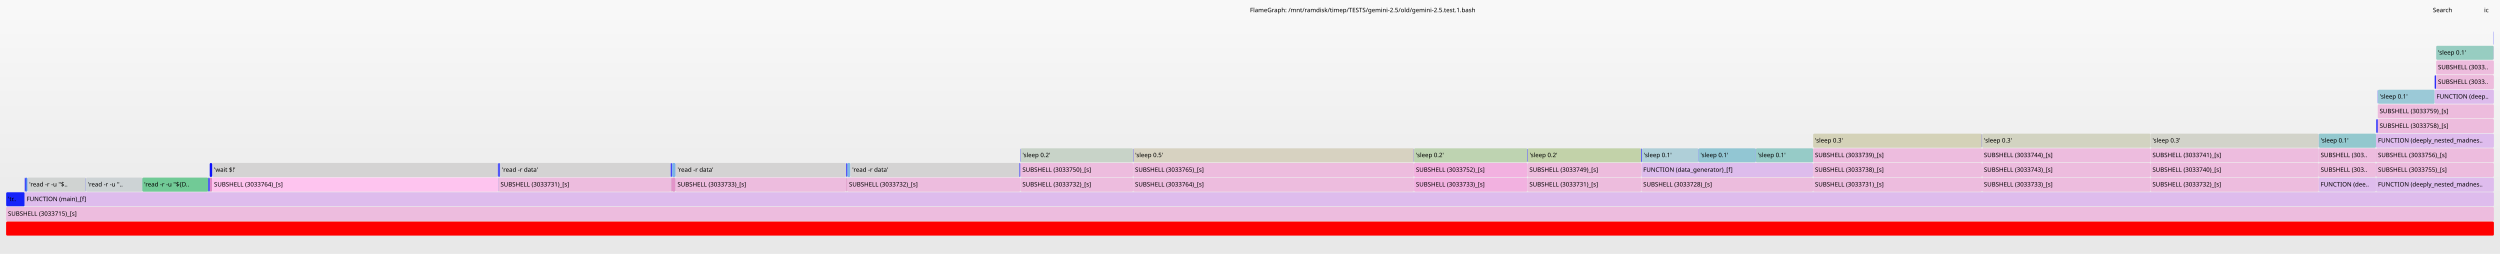
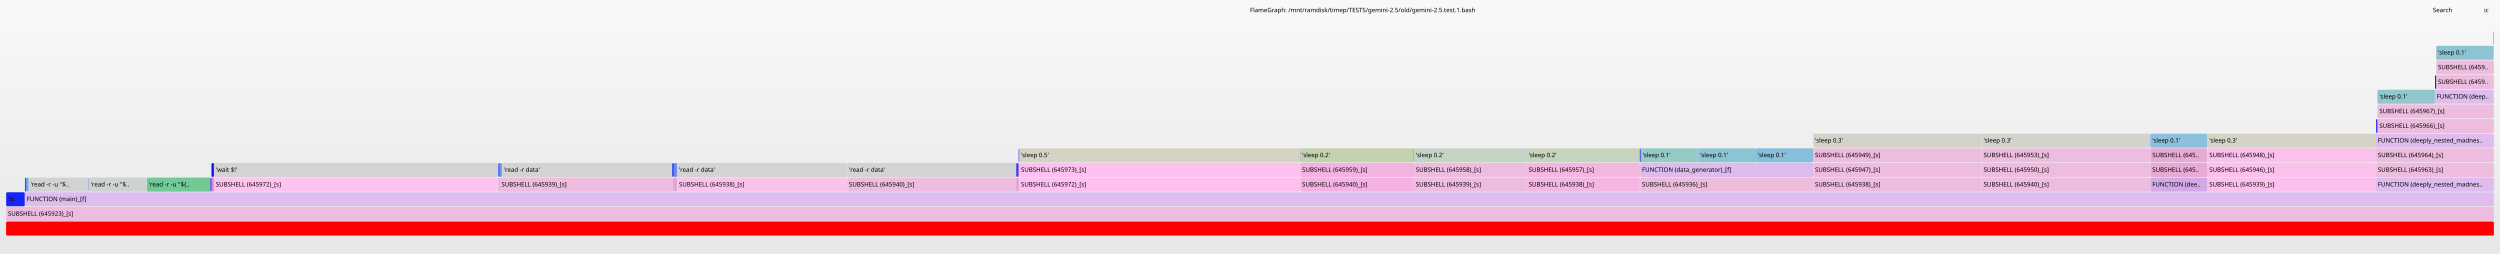
<svg xmlns="http://www.w3.org/2000/svg" version="1.1" width="4096" height="416" viewBox="0 0 4096 416">
  <defs>
    <linearGradient id="background" y1="0" y2="1" x1="0" x2="0">
      <stop stop-color="#f8f8f8" offset="5%" />
      <stop stop-color="#e8e8e8" offset="95%" />
    </linearGradient>
  </defs>
  <style type="text/css">
        text { font-family:Verdana; font-size:10px; fill:rgb(0,0,0); }
        .hide { display:none; }
        .parent { opacity:0.5; }
</style>
  <rect x="0.0" y="0" width="4096.0" height="416.0" fill="url(#background)" />
  <text id="title" x="2048.00" y="20">FlameGraph: /mnt/ramdisk/timep/TESTS/gemini-2.5/old/gemini-2.5.test.1.bash</text>
  <text id="details" x="10.00" y="401"> </text>
  <text id="unzoom" x="10.00" y="20" class="hide">Reset Zoom</text>
  <text id="search" x="3986.00" y="20">Search</text>
  <text id="ignorecase" x="4070.00" y="20">ic</text>
  <text id="matched" x="3986.00" y="401"> </text>
  <g id="frames">
    <g>
-       <rect x="2503.0" y="243" width="185.9" height="23.0" fill="rgb(194,210,169)" rx="2" ry="2" />
-       <text x="2506.02" y="257.5">'sleep 0.2'</text>
-     </g>
-     <g>
-       <rect x="4085.4" y="75" width="0.6" height="23.0" fill="rgb(196.81,138.62,222.996)" rx="2" ry="2" />
-       <text x="4088.44" y="89.5" />
-     </g>
-     <g>
-       <rect x="1671.7" y="267" width="0.3" height="23.0" fill="rgb(222.938,138.411,196.705)" rx="2" ry="2" />
-       <text x="1674.69" y="281.5" />
-     </g>
-     <g>
-       <rect x="1671.7" y="291" width="0.3" height="23.0" fill="rgb(222.938,138.411,196.705)" rx="2" ry="2" />
-       <text x="1674.69" y="305.5" />
-     </g>
-     <g>
-       <rect x="2782.7" y="243" width="0.1" height="23.0" fill="rgb(0,0,254)" rx="2" ry="2" />
-       <text x="2785.67" y="257.5" />
-     </g>
-     <g>
-       <rect x="1671.6" y="291" width="0.1" height="23.0" fill="rgb(196.705,138.411,222.938)" rx="2" ry="2" />
-       <text x="1674.58" y="305.5" />
-     </g>
-     <g>
-       <rect x="3893.5" y="195" width="0.2" height="23.0" fill="rgb(0,0,254)" rx="2" ry="2" />
-       <text x="3896.55" y="209.5" />
-     </g>
-     <g>
-       <rect x="233.0" y="291" width="0.2" height="23.0" fill="rgb(0,0,254)" rx="2" ry="2" />
-       <text x="236.04" y="305.5" />
-     </g>
-     <g>
-       <rect x="3895.4" y="195" width="0.3" height="23.0" fill="rgb(0,0,254)" rx="2" ry="2" />
-       <text x="3898.40" y="209.5" />
-     </g>
-     <g>
-       <rect x="2876.9" y="243" width="93.7" height="23.0" fill="rgb(150,203,199)" rx="2" ry="2" />
-       <text x="2879.87" y="257.5">'sleep 0.1'</text>
-     </g>
-     <g>
-       <rect x="3895.7" y="171" width="190.3" height="23.0" fill="rgb(236.544,187.888,221.444)" rx="2" ry="2" />
-       <text x="3898.71" y="185.5">SUBSHELL (3033759)_[s]</text>
-     </g>
-     <g>
-       <rect x="2316.5" y="291" width="0.3" height="23.0" fill="rgb(222.938,138.411,196.706)" rx="2" ry="2" />
-       <text x="2319.53" y="305.5" />
-     </g>
-     <g>
-       <rect x="1106.6" y="267" width="0.3" height="23.0" fill="rgb(0,0,254)" rx="2" ry="2" />
-       <text x="1109.61" y="281.5" />
-     </g>
-     <g>
-       <rect x="40.6" y="291" width="0.7" height="23.0" fill="rgb(9,10,253)" rx="2" ry="2" />
-       <text x="43.60" y="305.5" />
-     </g>
-     <g>
-       <rect x="1106.9" y="291" width="279.3" height="23.0" fill="rgb(236.663,188.319,221.66)" rx="2" ry="2" />
-       <text x="1109.89" y="305.5">SUBSHELL (3033733)_[s]</text>
-     </g>
-     <g>
-       <rect x="1670.3" y="267" width="1.3" height="23.0" fill="rgb(9,11,253)" rx="2" ry="2" />
-       <text x="1673.31" y="281.5" />
-     </g>
-     <g>
-       <rect x="10.1" y="315" width="30.4" height="23.0" fill="rgb(22,35,249)" rx="2" ry="2" />
+       <rect x="2316.6" y="267" width="185.0" height="23.0" fill="rgb(236.654,188.287,221.644)" rx="2" ry="2" />
+       <text x="2319.61" y="281.5">SUBSHELL (645958)_[s]</text>
+     </g>
+     <g>
+       <rect x="2501.6" y="243" width="185.1" height="23.0" fill="rgb(198,211,189)" rx="2" ry="2" />
+       <text x="2504.56" y="257.5">'sleep 0.2'</text>
+     </g>
+     <g>
+       <rect x="1668.6" y="267" width="0.3" height="23.0" fill="rgb(0,0,254)" rx="2" ry="2" />
+       <text x="1671.58" y="281.5" />
+     </g>
+     <g>
+       <rect x="2782.2" y="243" width="0.3" height="23.0" fill="rgb(0,0,254)" rx="2" ry="2" />
+       <text x="2785.22" y="257.5" />
+     </g>
+     <g>
+       <rect x="817.6" y="291" width="0.9" height="23.0" fill="rgb(199.313,143.625,224.372)" rx="2" ry="2" />
+       <text x="820.61" y="305.5" />
+     </g>
+     <g>
+       <rect x="3892.9" y="267" width="193.1" height="23.0" fill="rgb(236.648,188.266,221.633)" rx="2" ry="2" />
+       <text x="3895.86" y="281.5">SUBSHELL (645963)_[s]</text>
+     </g>
+     <g>
+       <rect x="1101.5" y="267" width="1.0" height="23.0" fill="rgb(10,11,253)" rx="2" ry="2" />
+       <text x="1104.49" y="281.5" />
+     </g>
+     <g>
+       <rect x="3991.4" y="99" width="94.6" height="23.0" fill="rgb(236.624,188.179,221.59)" rx="2" ry="2" />
+       <text x="3994.41" y="113.5">SUBSHELL (6459..</text>
+     </g>
+     <g>
+       <rect x="1388.1" y="267" width="276.9" height="23.0" fill="rgb(212,211,211)" rx="2" ry="2" />
+       <text x="1391.10" y="281.5">'read -r data'</text>
+     </g>
+     <g>
+       <rect x="3895.3" y="147" width="0.1" height="23.0" fill="rgb(0,0,254)" rx="2" ry="2" />
+       <text x="3898.29" y="161.5" />
+     </g>
+     <g>
+       <rect x="1665.0" y="291" width="0.3" height="23.0" fill="rgb(222.936,138.404,196.702)" rx="2" ry="2" />
+       <text x="1667.99" y="305.5" />
+     </g>
+     <g>
+       <rect x="2686.7" y="291" width="0.3" height="23.0" fill="rgb(222.937,138.406,196.703)" rx="2" ry="2" />
+       <text x="2689.70" y="305.5" />
+     </g>
+     <g>
+       <rect x="346.5" y="291" width="4.0" height="23.0" fill="rgb(222.943,138.427,196.714)" rx="2" ry="2" />
+       <text x="349.51" y="305.5" />
+     </g>
+     <g>
+       <rect x="2970.7" y="291" width="276.2" height="23.0" fill="rgb(236.662,188.316,221.658)" rx="2" ry="2" />
+       <text x="2973.70" y="305.5">SUBSHELL (645938)_[s]</text>
+     </g>
+     <g>
+       <rect x="2688.2" y="243" width="94.0" height="23.0" fill="rgb(148,203,199)" rx="2" ry="2" />
+       <text x="2691.24" y="257.5">'sleep 0.1'</text>
+     </g>
+     <g>
+       <rect x="3895.3" y="171" width="190.7" height="23.0" fill="rgb(236.645,188.254,221.627)" rx="2" ry="2" />
+       <text x="3898.29" y="185.5">SUBSHELL (645967)_[s]</text>
+     </g>
+     <g>
+       <rect x="3522.9" y="267" width="0.1" height="23.0" fill="rgb(222.936,138.402,196.701)" rx="2" ry="2" />
+       <text x="3525.90" y="281.5" />
+     </g>
+     <g>
+       <rect x="1108.5" y="267" width="1.0" height="23.0" fill="rgb(26,51,250)" rx="2" ry="2" />
+       <text x="1111.54" y="281.5" />
+     </g>
+     <g>
+       <rect x="2316.6" y="291" width="185.0" height="23.0" fill="rgb(236.654,188.287,221.644)" rx="2" ry="2" />
+       <text x="2319.61" y="305.5">SUBSHELL (645939)_[s]</text>
+     </g>
+     <g>
+       <rect x="3991.4" y="123" width="94.6" height="23.0" fill="rgb(236.624,188.179,221.59)" rx="2" ry="2" />
+       <text x="3994.41" y="137.5">SUBSHELL (6459..</text>
+     </g>
+     <g>
+       <rect x="2687.3" y="243" width="0.8" height="23.0" fill="rgb(10,13,253)" rx="2" ry="2" />
+       <text x="2690.26" y="257.5" />
+     </g>
+     <g>
+       <rect x="817.3" y="267" width="0.3" height="23.0" fill="rgb(0,0,254)" rx="2" ry="2" />
+       <text x="820.26" y="281.5" />
+     </g>
+     <g>
+       <rect x="2501.6" y="267" width="185.1" height="23.0" fill="rgb(243.116,182.544,225.864)" rx="2" ry="2" />
+       <text x="2504.56" y="281.5">SUBSHELL (645957)_[s]</text>
+     </g>
+     <g>
+       <rect x="3523.1" y="219" width="0.1" height="23.0" fill="rgb(0,0,254)" rx="2" ry="2" />
+       <text x="3526.08" y="233.5" />
+     </g>
+     <g>
+       <rect x="40.9" y="291" width="0.8" height="23.0" fill="rgb(9,10,253)" rx="2" ry="2" />
+       <text x="43.85" y="305.5" />
+     </g>
+     <g>
+       <rect x="816.4" y="267" width="0.2" height="23.0" fill="rgb(0,0,254)" rx="2" ry="2" />
+       <text x="819.36" y="281.5" />
+     </g>
+     <g>
+       <rect x="2130.4" y="243" width="185.8" height="23.0" fill="rgb(195,210,172)" rx="2" ry="2" />
+       <text x="2133.40" y="257.5">'sleep 0.2'</text>
+     </g>
+     <g>
+       <rect x="3893.2" y="195" width="0.1" height="23.0" fill="rgb(0,0,254)" rx="2" ry="2" />
+       <text x="3896.19" y="209.5" />
+     </g>
+     <g>
+       <rect x="1108.5" y="291" width="1.0" height="23.0" fill="rgb(224.091,142.603,198.801)" rx="2" ry="2" />
+       <text x="1111.54" y="305.5" />
+     </g>
+     <g>
+       <rect x="3616.6" y="267" width="276.2" height="23.0" fill="rgb(251.156,192.093,235.429)" rx="2" ry="2" />
+       <text x="3619.62" y="281.5">SUBSHELL (645946)_[s]</text>
+     </g>
+     <g>
+       <rect x="3989.6" y="123" width="1.5" height="23.0" fill="rgb(10,11,253)" rx="2" ry="2" />
+       <text x="3992.63" y="137.5" />
+     </g>
+     <g>
+       <rect x="3523.2" y="243" width="93.4" height="23.0" fill="rgb(231.966,168.513,212.408)" rx="2" ry="2" />
+       <text x="3526.23" y="257.5">SUBSHELL (645..</text>
+     </g>
+     <g>
+       <rect x="1669.6" y="291" width="0.2" height="23.0" fill="rgb(222.94,138.419,196.71)" rx="2" ry="2" />
+       <text x="1672.58" y="305.5" />
+     </g>
+     <g>
+       <rect x="4085.7" y="51" width="0.1" height="23.0" fill="rgb(0,0,254)" rx="2" ry="2" />
+       <text x="4088.68" y="65.5" />
+     </g>
+     <g>
+       <rect x="42.7" y="291" width="4.3" height="23.0" fill="rgb(110,170,232)" rx="2" ry="2" />
+       <text x="45.68" y="305.5" />
+     </g>
+     <g>
+       <rect x="240.7" y="291" width="0.1" height="23.0" fill="rgb(0,0,254)" rx="2" ry="2" />
+       <text x="243.69" y="305.5" />
+     </g>
+     <g>
+       <rect x="344.7" y="291" width="0.2" height="23.0" fill="rgb(0,0,254)" rx="2" ry="2" />
+       <text x="347.75" y="305.5" />
+     </g>
+     <g>
+       <rect x="1665.3" y="267" width="0.3" height="23.0" fill="rgb(0,0,254)" rx="2" ry="2" />
+       <text x="1668.28" y="281.5" />
+     </g>
+     <g>
+       <rect x="818.5" y="291" width="284.0" height="23.0" fill="rgb(236.66,188.31,221.655)" rx="2" ry="2" />
+       <text x="821.51" y="305.5">SUBSHELL (645939)_[s]</text>
+     </g>
+     <g>
+       <rect x="145.7" y="291" width="95.0" height="23.0" fill="rgb(204,211,209)" rx="2" ry="2" />
+       <text x="148.66" y="305.5">'read -r -u "$..</text>
+     </g>
+     <g>
+       <rect x="2130.4" y="291" width="186.1" height="23.0" fill="rgb(244.002,178.421,225.672)" rx="2" ry="2" />
+       <text x="2133.40" y="305.5">SUBSHELL (645940)_[s]</text>
+     </g>
+     <g>
+       <rect x="2970.7" y="243" width="276.2" height="23.0" fill="rgb(236.662,188.316,221.658)" rx="2" ry="2" />
+       <text x="2973.70" y="257.5">SUBSHELL (645949)_[s]</text>
+     </g>
+     <g>
+       <rect x="1665.6" y="291" width="1.3" height="23.0" fill="rgb(222.96,138.491,196.745)" rx="2" ry="2" />
+       <text x="1668.56" y="305.5" />
+     </g>
+     <g>
+       <rect x="1669.3" y="291" width="0.3" height="23.0" fill="rgb(222.937,138.407,196.703)" rx="2" ry="2" />
+       <text x="1672.31" y="305.5" />
+     </g>
+     <g>
+       <rect x="816.8" y="267" width="0.4" height="23.0" fill="rgb(0,2,254)" rx="2" ry="2" />
+       <text x="819.76" y="281.5" />
+     </g>
+     <g>
+       <rect x="2686.7" y="267" width="0.3" height="23.0" fill="rgb(222.937,138.406,196.703)" rx="2" ry="2" />
+       <text x="2689.70" y="281.5" />
+     </g>
+     <g>
+       <rect x="1668.6" y="291" width="0.3" height="23.0" fill="rgb(196.703,138.407,222.937)" rx="2" ry="2" />
+       <text x="1671.58" y="305.5" />
+     </g>
+     <g>
+       <rect x="1103.2" y="291" width="1.0" height="23.0" fill="rgb(224.364,143.596,199.298)" rx="2" ry="2" />
+       <text x="1106.20" y="305.5" />
+     </g>
+     <g>
+       <rect x="1666.9" y="291" width="1.7" height="23.0" fill="rgb(222.942,138.424,196.712)" rx="2" ry="2" />
+       <text x="1669.85" y="305.5" />
+     </g>
+     <g>
+       <rect x="2687.0" y="291" width="0.3" height="23.0" fill="rgb(222.937,138.408,196.704)" rx="2" ry="2" />
+       <text x="2689.95" y="305.5" />
+     </g>
+     <g>
+       <rect x="1669.8" y="267" width="460.5" height="23.0" fill="rgb(254.298,193.259,238.512)" rx="2" ry="2" />
+       <text x="1672.77" y="281.5">SUBSHELL (645973)_[s]</text>
+     </g>
+     <g>
+       <rect x="47.0" y="291" width="98.4" height="23.0" fill="rgb(208,211,210)" rx="2" ry="2" />
+       <text x="50.04" y="305.5">'read -r -u "$..</text>
+     </g>
+     <g>
+       <rect x="1666.9" y="267" width="1.7" height="23.0" fill="rgb(9,10,253)" rx="2" ry="2" />
+       <text x="1669.85" y="281.5" />
+     </g>
+     <g>
+       <rect x="2316.7" y="243" width="184.9" height="23.0" fill="rgb(197,211,197)" rx="2" ry="2" />
+       <text x="2319.69" y="257.5">'sleep 0.2'</text>
+     </g>
+     <g>
+       <rect x="1665.0" y="267" width="0.3" height="23.0" fill="rgb(0,0,254)" rx="2" ry="2" />
+       <text x="1667.99" y="281.5" />
+     </g>
+     <g>
+       <rect x="350.5" y="291" width="465.9" height="23.0" fill="rgb(254.332,196.182,239.293)" rx="2" ry="2" />
+       <text x="353.54" y="305.5">SUBSHELL (645972)_[s]</text>
+     </g>
+     <g>
+       <rect x="346.5" y="267" width="4.0" height="23.0" fill="rgb(13,17,252)" rx="2" ry="2" />
+       <text x="349.51" y="281.5" />
+     </g>
+     <g>
+       <rect x="2687.0" y="267" width="0.3" height="23.0" fill="rgb(222.937,138.408,196.704)" rx="2" ry="2" />
+       <text x="2689.95" y="281.5" />
+     </g>
+     <g>
+       <rect x="1104.6" y="267" width="0.4" height="23.0" fill="rgb(0,0,254)" rx="2" ry="2" />
+       <text x="1107.64" y="281.5" />
+     </g>
+     <g>
+       <rect x="10.1" y="315" width="30.6" height="23.0" fill="rgb(22,35,249)" rx="2" ry="2" />
      <text x="13.13" y="329.5">'tr..</text>
    </g>
    <g>
-       <rect x="1106.6" y="291" width="0.3" height="23.0" fill="rgb(222.938,138.41,196.705)" rx="2" ry="2" />
-       <text x="1109.61" y="305.5" />
-     </g>
-     <g>
-       <rect x="817.2" y="267" width="1.0" height="23.0" fill="rgb(9,11,253)" rx="2" ry="2" />
-       <text x="820.16" y="281.5" />
-     </g>
-     <g>
-       <rect x="1388.0" y="267" width="5.3" height="23.0" fill="rgb(129,184,228)" rx="2" ry="2" />
-       <text x="1390.97" y="281.5" />
-     </g>
-     <g>
-       <rect x="3893.1" y="243" width="192.9" height="23.0" fill="rgb(236.633,188.211,221.605)" rx="2" ry="2" />
-       <text x="3896.09" y="257.5">SUBSHELL (3033756)_[s]</text>
-     </g>
-     <g>
-       <rect x="3799.1" y="291" width="93.7" height="23.0" fill="rgb(221.59,188.18,236.625)" rx="2" ry="2" />
-       <text x="3802.11" y="305.5">FUNCTION (dee..</text>
-     </g>
-     <g>
-       <rect x="1856.9" y="243" width="459.6" height="23.0" fill="rgb(215,210,193)" rx="2" ry="2" />
-       <text x="1859.90" y="257.5">'sleep 0.5'</text>
-     </g>
-     <g>
-       <rect x="2316.5" y="243" width="0.3" height="23.0" fill="rgb(0,0,254)" rx="2" ry="2" />
-       <text x="2319.53" y="257.5" />
-     </g>
-     <g>
-       <rect x="44.9" y="291" width="95.8" height="23.0" fill="rgb(208,211,210)" rx="2" ry="2" />
-       <text x="47.89" y="305.5">'read -r -u "$..</text>
-     </g>
-     <g>
-       <rect x="347.6" y="267" width="468.2" height="23.0" fill="rgb(212,211,211)" rx="2" ry="2" />
-       <text x="350.64" y="281.5">'wait $!'</text>
-     </g>
-     <g>
-       <rect x="3247.4" y="219" width="0.2" height="23.0" fill="rgb(0,0,254)" rx="2" ry="2" />
-       <text x="3250.36" y="233.5" />
-     </g>
-     <g>
-       <rect x="2316.8" y="243" width="185.6" height="23.0" fill="rgb(190,211,177)" rx="2" ry="2" />
-       <text x="2319.83" y="257.5">'sleep 0.2'</text>
-     </g>
-     <g>
-       <rect x="2970.6" y="243" width="276.8" height="23.0" fill="rgb(236.662,188.318,221.659)" rx="2" ry="2" />
-       <text x="2973.61" y="257.5">SUBSHELL (3033739)_[s]</text>
-     </g>
-     <g>
-       <rect x="1388.0" y="291" width="283.6" height="23.0" fill="rgb(236.66,188.31,221.655)" rx="2" ry="2" />
-       <text x="1390.97" y="305.5">SUBSHELL (3033732)_[s]</text>
-     </g>
-     <g>
-       <rect x="2689.2" y="291" width="281.4" height="23.0" fill="rgb(236.467,187.609,221.304)" rx="2" ry="2" />
-       <text x="2692.19" y="305.5">SUBSHELL (3033728)_[s]</text>
-     </g>
-     <g>
-       <rect x="1098.9" y="267" width="1.3" height="23.0" fill="rgb(9,11,253)" rx="2" ry="2" />
-       <text x="1101.90" y="281.5" />
-     </g>
-     <g>
-       <rect x="1672.2" y="243" width="184.2" height="23.0" fill="rgb(200,211,200)" rx="2" ry="2" />
-       <text x="1675.17" y="257.5">'sleep 0.2'</text>
-     </g>
-     <g>
-       <rect x="3895.7" y="195" width="190.3" height="23.0" fill="rgb(236.544,187.888,221.444)" rx="2" ry="2" />
-       <text x="3898.71" y="209.5">SUBSHELL (3033758)_[s]</text>
-     </g>
-     <g>
-       <rect x="2970.7" y="219" width="276.4" height="23.0" fill="rgb(212,210,184)" rx="2" ry="2" />
-       <text x="2973.69" y="233.5">'sleep 0.3'</text>
-     </g>
-     <g>
-       <rect x="140.7" y="291" width="0.3" height="23.0" fill="rgb(0,0,254)" rx="2" ry="2" />
-       <text x="143.69" y="305.5" />
-     </g>
-     <g>
-       <rect x="2316.8" y="267" width="185.9" height="23.0" fill="rgb(242.227,177.123,223.685)" rx="2" ry="2" />
-       <text x="2319.83" y="281.5">SUBSHELL (3033752)_[s]</text>
-     </g>
-     <g>
-       <rect x="1856.6" y="243" width="0.3" height="23.0" fill="rgb(0,0,254)" rx="2" ry="2" />
-       <text x="1859.61" y="257.5" />
-     </g>
-     <g>
-       <rect x="3799.1" y="243" width="93.7" height="23.0" fill="rgb(236.625,188.18,221.59)" rx="2" ry="2" />
-       <text x="3802.11" y="257.5">SUBSHELL (303..</text>
-     </g>
-     <g>
-       <rect x="341.3" y="291" width="0.1" height="23.0" fill="rgb(0,0,254)" rx="2" ry="2" />
-       <text x="344.27" y="305.5" />
-     </g>
-     <g>
-       <rect x="3895.7" y="147" width="0.3" height="23.0" fill="rgb(0,0,254)" rx="2" ry="2" />
-       <text x="3898.71" y="161.5" />
-     </g>
-     <g>
-       <rect x="816.0" y="291" width="1.0" height="23.0" fill="rgb(199.851,144.703,224.668)" rx="2" ry="2" />
-       <text x="818.97" y="305.5" />
-     </g>
-     <g>
-       <rect x="3893.1" y="267" width="192.9" height="23.0" fill="rgb(236.633,188.211,221.605)" rx="2" ry="2" />
-       <text x="3896.09" y="281.5">SUBSHELL (3033755)_[s]</text>
-     </g>
-     <g>
-       <rect x="2502.7" y="291" width="186.5" height="23.0" fill="rgb(236.54,187.872,221.436)" rx="2" ry="2" />
-       <text x="2505.72" y="305.5">SUBSHELL (3033731)_[s]</text>
-     </g>
-     <g>
-       <rect x="1387.2" y="291" width="0.3" height="23.0" fill="rgb(222.943,138.427,196.714)" rx="2" ry="2" />
-       <text x="1390.18" y="305.5" />
-     </g>
-     <g>
-       <rect x="42.3" y="291" width="2.5" height="23.0" fill="rgb(72,128,240)" rx="2" ry="2" />
-       <text x="45.31" y="305.5" />
-     </g>
-     <g>
-       <rect x="2688.9" y="243" width="0.3" height="23.0" fill="rgb(0,0,254)" rx="2" ry="2" />
-       <text x="2691.89" y="257.5" />
-     </g>
-     <g>
-       <rect x="3247.4" y="291" width="276.1" height="23.0" fill="rgb(236.61,188.128,221.564)" rx="2" ry="2" />
-       <text x="3250.36" y="305.5">SUBSHELL (3033733)_[s]</text>
-     </g>
-     <g>
-       <rect x="343.6" y="291" width="4.0" height="23.0" fill="rgb(222.945,138.435,196.717)" rx="2" ry="2" />
-       <text x="346.62" y="305.5" />
-     </g>
-     <g>
-       <rect x="3991.1" y="123" width="0.3" height="23.0" fill="rgb(0,0,254)" rx="2" ry="2" />
-       <text x="3994.08" y="137.5" />
-     </g>
-     <g>
-       <rect x="1100.2" y="267" width="0.8" height="23.0" fill="rgb(9,10,253)" rx="2" ry="2" />
-       <text x="1103.16" y="281.5" />
-     </g>
-     <g>
-       <rect x="3798.9" y="219" width="0.2" height="23.0" fill="rgb(0,0,254)" rx="2" ry="2" />
-       <text x="3801.93" y="233.5" />
-     </g>
-     <g>
-       <rect x="3247.4" y="267" width="276.1" height="23.0" fill="rgb(236.61,188.128,221.564)" rx="2" ry="2" />
-       <text x="3250.36" y="281.5">SUBSHELL (3033743)_[s]</text>
-     </g>
-     <g>
-       <rect x="2970.6" y="291" width="276.8" height="23.0" fill="rgb(236.662,188.318,221.659)" rx="2" ry="2" />
-       <text x="2973.61" y="305.5">SUBSHELL (3033731)_[s]</text>
-     </g>
-     <g>
-       <rect x="815.8" y="267" width="0.2" height="23.0" fill="rgb(0,0,254)" rx="2" ry="2" />
-       <text x="818.80" y="281.5" />
-     </g>
-     <g>
-       <rect x="1101.0" y="267" width="0.3" height="23.0" fill="rgb(0,1,254)" rx="2" ry="2" />
-       <text x="1104.00" y="281.5" />
-     </g>
-     <g>
-       <rect x="3991.4" y="99" width="94.6" height="23.0" fill="rgb(236.543,187.883,221.441)" rx="2" ry="2" />
-       <text x="3994.40" y="113.5">SUBSHELL (3033..</text>
-     </g>
-     <g>
-       <rect x="1671.6" y="267" width="0.1" height="23.0" fill="rgb(0,0,254)" rx="2" ry="2" />
-       <text x="1674.58" y="281.5" />
-     </g>
-     <g>
-       <rect x="1098.6" y="291" width="1.6" height="23.0" fill="rgb(223.413,140.139,197.569)" rx="2" ry="2" />
-       <text x="1101.64" y="305.5" />
-     </g>
-     <g>
-       <rect x="1856.4" y="243" width="0.1" height="23.0" fill="rgb(0,0,254)" rx="2" ry="2" />
-       <text x="1859.38" y="257.5" />
-     </g>
-     <g>
-       <rect x="3896.0" y="147" width="93.0" height="23.0" fill="rgb(155,201,215)" rx="2" ry="2" />
-       <text x="3899.00" y="161.5">'sleep 0.1'</text>
-     </g>
-     <g>
-       <rect x="1856.6" y="291" width="459.9" height="23.0" fill="rgb(236.646,188.257,221.629)" rx="2" ry="2" />
-       <text x="1859.61" y="305.5">SUBSHELL (3033764)_[s]</text>
-     </g>
-     <g>
-       <rect x="3892.8" y="219" width="0.3" height="23.0" fill="rgb(0,1,254)" rx="2" ry="2" />
-       <text x="3895.81" y="233.5" />
-     </g>
-     <g>
-       <rect x="1098.5" y="267" width="0.1" height="23.0" fill="rgb(0,0,254)" rx="2" ry="2" />
-       <text x="1101.52" y="281.5" />
-     </g>
-     <g>
-       <rect x="40.5" y="315" width="4045.5" height="23.0" fill="rgb(221.667,188.333,236.667)" rx="2" ry="2" />
-       <text x="43.47" y="329.5">FUNCTION (main)_[f]</text>
-     </g>
-     <g>
-       <rect x="2689.2" y="267" width="281.4" height="23.0" fill="rgb(221.304,187.609,236.467)" rx="2" ry="2" />
-       <text x="2692.19" y="281.5">FUNCTION (data_generator)_[f]</text>
-     </g>
-     <g>
-       <rect x="3989.7" y="123" width="1.4" height="23.0" fill="rgb(11,16,253)" rx="2" ry="2" />
-       <text x="3992.66" y="137.5" />
-     </g>
-     <g>
-       <rect x="3523.5" y="291" width="275.6" height="23.0" fill="rgb(236.662,188.317,221.659)" rx="2" ry="2" />
-       <text x="3526.54" y="305.5">SUBSHELL (3033732)_[s]</text>
-     </g>
-     <g>
-       <rect x="1100.2" y="291" width="0.8" height="23.0" fill="rgb(222.943,138.429,196.714)" rx="2" ry="2" />
-       <text x="1103.16" y="305.5" />
-     </g>
-     <g>
-       <rect x="41.3" y="291" width="1.0" height="23.0" fill="rgb(2,7,254)" rx="2" ry="2" />
-       <text x="44.32" y="305.5" />
-     </g>
-     <g>
-       <rect x="1387.5" y="267" width="0.5" height="23.0" fill="rgb(9,11,253)" rx="2" ry="2" />
-       <text x="1390.54" y="281.5" />
-     </g>
-     <g>
-       <rect x="3893.2" y="195" width="0.2" height="23.0" fill="rgb(0,0,254)" rx="2" ry="2" />
-       <text x="3896.24" y="209.5" />
-     </g>
-     <g>
-       <rect x="3247.1" y="219" width="0.3" height="23.0" fill="rgb(0,0,254)" rx="2" ry="2" />
-       <text x="3250.05" y="233.5" />
-     </g>
-     <g>
-       <rect x="347.6" y="291" width="468.4" height="23.0" fill="rgb(254.332,196.258,239.313)" rx="2" ry="2" />
-       <text x="350.64" y="305.5">SUBSHELL (3033764)_[s]</text>
-     </g>
-     <g>
-       <rect x="343.3" y="291" width="0.3" height="23.0" fill="rgb(0,0,254)" rx="2" ry="2" />
-       <text x="346.27" y="305.5" />
-     </g>
-     <g>
-       <rect x="816.2" y="267" width="0.8" height="23.0" fill="rgb(11,15,253)" rx="2" ry="2" />
-       <text x="819.24" y="281.5" />
-     </g>
-     <g>
-       <rect x="3991.4" y="75" width="0.1" height="23.0" fill="rgb(0,0,254)" rx="2" ry="2" />
-       <text x="3994.40" y="89.5" />
-     </g>
-     <g>
-       <rect x="817.0" y="267" width="0.2" height="23.0" fill="rgb(0,0,254)" rx="2" ry="2" />
-       <text x="819.96" y="281.5" />
-     </g>
-     <g>
-       <rect x="141.0" y="291" width="92.0" height="23.0" fill="rgb(205,211,213)" rx="2" ry="2" />
-       <text x="143.98" y="305.5">'read -r -u "..</text>
-     </g>
-     <g>
-       <rect x="1098.6" y="267" width="0.3" height="23.0" fill="rgb(0,0,254)" rx="2" ry="2" />
-       <text x="1101.64" y="281.5" />
-     </g>
-     <g>
-       <rect x="3799.1" y="267" width="93.7" height="23.0" fill="rgb(236.625,188.18,221.59)" rx="2" ry="2" />
-       <text x="3802.11" y="281.5">SUBSHELL (303..</text>
-     </g>
-     <g>
-       <rect x="3799.2" y="219" width="93.6" height="23.0" fill="rgb(147,200,206)" rx="2" ry="2" />
-       <text x="3802.19" y="233.5">'sleep 0.1'</text>
-     </g>
-     <g>
-       <rect x="2502.7" y="267" width="186.5" height="23.0" fill="rgb(236.54,187.872,221.436)" rx="2" ry="2" />
-       <text x="2505.72" y="281.5">SUBSHELL (3033749)_[s]</text>
+       <rect x="350.5" y="267" width="465.6" height="23.0" fill="rgb(212,211,211)" rx="2" ry="2" />
+       <text x="353.54" y="281.5">'wait $!'</text>
+     </g>
+     <g>
+       <rect x="2130.4" y="267" width="186.1" height="23.0" fill="rgb(244.002,178.421,225.672)" rx="2" ry="2" />
+       <text x="2133.40" y="281.5">SUBSHELL (645959)_[s]</text>
+     </g>
+     <g>
+       <rect x="3616.6" y="291" width="276.2" height="23.0" fill="rgb(251.156,192.093,235.429)" rx="2" ry="2" />
+       <text x="3619.62" y="305.5">SUBSHELL (645939)_[s]</text>
+     </g>
+     <g>
+       <rect x="145.4" y="291" width="0.3" height="23.0" fill="rgb(0,0,254)" rx="2" ry="2" />
+       <text x="148.38" y="305.5" />
+     </g>
+     <g>
+       <rect x="1668.9" y="291" width="0.3" height="23.0" fill="rgb(222.938,138.412,196.706)" rx="2" ry="2" />
+       <text x="1671.91" y="305.5" />
+     </g>
+     <g>
+       <rect x="3247.0" y="219" width="275.9" height="23.0" fill="rgb(210,211,204)" rx="2" ry="2" />
+       <text x="3249.99" y="233.5">'sleep 0.3'</text>
+     </g>
+     <g>
+       <rect x="1104.2" y="267" width="0.4" height="23.0" fill="rgb(0,0,254)" rx="2" ry="2" />
+       <text x="1107.20" y="281.5" />
+     </g>
+     <g>
+       <rect x="240.8" y="291" width="103.9" height="23.0" fill="rgb(113,202,150)" rx="2" ry="2" />
+       <text x="243.79" y="305.5">'read -r -u "${..</text>
+     </g>
+     <g>
+       <rect x="816.8" y="291" width="0.4" height="23.0" fill="rgb(222.966,138.514,196.757)" rx="2" ry="2" />
+       <text x="819.76" y="305.5" />
+     </g>
+     <g>
+       <rect x="1105.0" y="291" width="3.5" height="23.0" fill="rgb(228.02,156.89,205.945)" rx="2" ry="2" />
+       <text x="1107.99" y="305.5" />
+     </g>
+     <g>
+       <rect x="1102.8" y="267" width="0.4" height="23.0" fill="rgb(1,3,254)" rx="2" ry="2" />
+       <text x="1105.75" y="281.5" />
+     </g>
+     <g>
+       <rect x="3893.0" y="195" width="0.1" height="23.0" fill="rgb(0,0,254)" rx="2" ry="2" />
+       <text x="3895.97" y="209.5" />
+     </g>
+     <g>
+       <rect x="3246.9" y="243" width="276.0" height="23.0" fill="rgb(236.662,188.316,221.658)" rx="2" ry="2" />
+       <text x="3249.91" y="257.5">SUBSHELL (645953)_[s]</text>
    </g>
    <g>
      <rect x="3893.1" y="195" width="0.1" height="23.0" fill="rgb(0,0,254)" rx="2" ry="2" />
-       <text x="3896.09" y="209.5" />
-     </g>
-     <g>
-       <rect x="233.2" y="291" width="108.0" height="23.0" fill="rgb(113,202,150)" rx="2" ry="2" />
-       <text x="236.22" y="305.5">'read -r -u "${D..</text>
-     </g>
-     <g>
-       <rect x="3893.1" y="219" width="192.9" height="23.0" fill="rgb(221.605,188.211,236.633)" rx="2" ry="2" />
-       <text x="3896.09" y="233.5">FUNCTION (deeply_nested_madnes..</text>
-     </g>
-     <g>
-       <rect x="2876.7" y="243" width="0.2" height="23.0" fill="rgb(0,0,254)" rx="2" ry="2" />
+       <text x="3896.08" y="209.5" />
+     </g>
+     <g>
+       <rect x="1103.3" y="267" width="0.9" height="23.0" fill="rgb(9,10,253)" rx="2" ry="2" />
+       <text x="1106.28" y="281.5" />
+     </g>
+     <g>
+       <rect x="1669.6" y="267" width="0.2" height="23.0" fill="rgb(222.94,138.419,196.71)" rx="2" ry="2" />
+       <text x="1672.58" y="281.5" />
+     </g>
+     <g>
+       <rect x="4085.8" y="51" width="0.1" height="23.0" fill="rgb(0,0,254)" rx="2" ry="2" />
+       <text x="4088.80" y="65.5" />
+     </g>
+     <g>
+       <rect x="3523.1" y="267" width="0.1" height="23.0" fill="rgb(222.936,138.405,196.702)" rx="2" ry="2" />
+       <text x="3526.08" y="281.5" />
+     </g>
+     <g>
+       <rect x="2687.3" y="291" width="283.4" height="23.0" fill="rgb(236.569,187.978,221.489)" rx="2" ry="2" />
+       <text x="2690.26" y="305.5">SUBSHELL (645936)_[s]</text>
+     </g>
+     <g>
+       <rect x="3989.3" y="147" width="96.7" height="23.0" fill="rgb(221.612,188.223,236.636)" rx="2" ry="2" />
+       <text x="3992.35" y="161.5">FUNCTION (deep..</text>
+     </g>
+     <g>
+       <rect x="2687.0" y="243" width="0.3" height="23.0" fill="rgb(0,0,254)" rx="2" ry="2" />
+       <text x="2689.95" y="257.5" />
+     </g>
+     <g>
+       <rect x="4085.5" y="51" width="0.2" height="23.0" fill="rgb(0,0,254)" rx="2" ry="2" />
+       <text x="4088.55" y="65.5" />
+     </g>
+     <g>
+       <rect x="1665.6" y="267" width="1.3" height="23.0" fill="rgb(9,11,253)" rx="2" ry="2" />
+       <text x="1668.56" y="281.5" />
+     </g>
+     <g>
+       <rect x="3892.9" y="243" width="193.1" height="23.0" fill="rgb(236.648,188.266,221.633)" rx="2" ry="2" />
+       <text x="3895.86" y="257.5">SUBSHELL (645964)_[s]</text>
+     </g>
+     <g>
+       <rect x="1669.8" y="243" width="460.3" height="23.0" fill="rgb(214,211,197)" rx="2" ry="2" />
+       <text x="1672.77" y="257.5">'sleep 0.5'</text>
+     </g>
+     <g>
+       <rect x="3616.6" y="243" width="276.2" height="23.0" fill="rgb(251.156,192.093,235.429)" rx="2" ry="2" />
+       <text x="3619.62" y="257.5">SUBSHELL (645948)_[s]</text>
+     </g>
+     <g>
+       <rect x="344.9" y="291" width="1.5" height="23.0" fill="rgb(12,17,253)" rx="2" ry="2" />
+       <text x="347.85" y="305.5" />
+     </g>
+     <g>
+       <rect x="1109.5" y="267" width="278.5" height="23.0" fill="rgb(212,211,210)" rx="2" ry="2" />
+       <text x="1112.48" y="281.5">'read -r data'</text>
+     </g>
+     <g>
+       <rect x="4085.4" y="75" width="0.6" height="23.0" fill="rgb(197.201,139.402,223.211)" rx="2" ry="2" />
+       <text x="4088.42" y="89.5" />
+     </g>
+     <g>
+       <rect x="2316.2" y="243" width="0.3" height="23.0" fill="rgb(0,0,254)" rx="2" ry="2" />
+       <text x="2319.22" y="257.5" />
+     </g>
+     <g>
+       <rect x="3523.2" y="219" width="93.4" height="23.0" fill="rgb(140,192,223)" rx="2" ry="2" />
+       <text x="3526.23" y="233.5">'sleep 0.1'</text>
+     </g>
+     <g>
+       <rect x="3892.9" y="195" width="0.1" height="23.0" fill="rgb(0,0,254)" rx="2" ry="2" />
+       <text x="3895.86" y="209.5" />
+     </g>
+     <g>
+       <rect x="1669.3" y="267" width="0.3" height="23.0" fill="rgb(222.937,138.407,196.703)" rx="2" ry="2" />
+       <text x="1672.31" y="281.5" />
+     </g>
+     <g>
+       <rect x="1102.5" y="291" width="0.7" height="23.0" fill="rgb(223.053,138.83,196.915)" rx="2" ry="2" />
+       <text x="1105.49" y="305.5" />
+     </g>
+     <g>
+       <rect x="1668.9" y="267" width="0.3" height="23.0" fill="rgb(222.938,138.412,196.706)" rx="2" ry="2" />
+       <text x="1671.91" y="281.5" />
+     </g>
+     <g>
+       <rect x="3895.0" y="195" width="0.3" height="23.0" fill="rgb(0,0,254)" rx="2" ry="2" />
+       <text x="3897.97" y="209.5" />
+     </g>
+     <g>
+       <rect x="3523.1" y="243" width="0.1" height="23.0" fill="rgb(222.936,138.405,196.702)" rx="2" ry="2" />
+       <text x="3526.08" y="257.5" />
+     </g>
+     <g>
+       <rect x="1669.8" y="291" width="460.5" height="23.0" fill="rgb(254.298,193.259,238.512)" rx="2" ry="2" />
+       <text x="1672.77" y="305.5">SUBSHELL (645972)_[s]</text>
+     </g>
+     <g>
+       <rect x="1388.0" y="291" width="277.0" height="23.0" fill="rgb(236.663,188.318,221.659)" rx="2" ry="2" />
+       <text x="1391.03" y="305.5">SUBSHELL (645940)_[s]</text>
+     </g>
+     <g>
+       <rect x="3522.9" y="243" width="0.1" height="23.0" fill="rgb(222.936,138.402,196.701)" rx="2" ry="2" />
+       <text x="3525.90" y="257.5" />
+     </g>
+     <g>
+       <rect x="3523.2" y="267" width="93.4" height="23.0" fill="rgb(231.966,168.513,212.408)" rx="2" ry="2" />
+       <text x="3526.23" y="281.5">SUBSHELL (645..</text>
+     </g>
+     <g>
+       <rect x="3892.9" y="291" width="193.1" height="23.0" fill="rgb(221.633,188.266,236.648)" rx="2" ry="2" />
+       <text x="3895.86" y="305.5">FUNCTION (deeply_nested_madnes..</text>
+     </g>
+     <g>
+       <rect x="1101.2" y="267" width="0.3" height="23.0" fill="rgb(0,0,254)" rx="2" ry="2" />
+       <text x="1104.20" y="281.5" />
+     </g>
+     <g>
+       <rect x="2687.3" y="267" width="283.4" height="23.0" fill="rgb(221.489,187.978,236.569)" rx="2" ry="2" />
+       <text x="2690.26" y="281.5">FUNCTION (data_generator)_[f]</text>
+     </g>
+     <g>
+       <rect x="2876.5" y="243" width="0.2" height="23.0" fill="rgb(0,0,254)" rx="2" ry="2" />
+       <text x="2879.47" y="257.5" />
+     </g>
+     <g>
+       <rect x="1669.3" y="243" width="0.3" height="23.0" fill="rgb(0,0,254)" rx="2" ry="2" />
+       <text x="1672.31" y="257.5" />
+     </g>
+     <g>
+       <rect x="3522.9" y="219" width="0.1" height="23.0" fill="rgb(0,0,254)" rx="2" ry="2" />
+       <text x="3525.90" y="233.5" />
+     </g>
+     <g>
+       <rect x="2876.7" y="243" width="0.3" height="23.0" fill="rgb(0,0,254)" rx="2" ry="2" />
      <text x="2879.74" y="257.5" />
    </g>
    <g>
-       <rect x="3892.8" y="291" width="0.3" height="23.0" fill="rgb(222.945,138.435,196.717)" rx="2" ry="2" />
-       <text x="3895.81" y="305.5" />
-     </g>
-     <g>
-       <rect x="818.2" y="267" width="0.4" height="23.0" fill="rgb(0,1,254)" rx="2" ry="2" />
-       <text x="821.24" y="281.5" />
-     </g>
-     <g>
-       <rect x="3893.7" y="195" width="1.7" height="23.0" fill="rgb(10,12,253)" rx="2" ry="2" />
-       <text x="3896.70" y="209.5" />
-     </g>
-     <g>
-       <rect x="1387.5" y="291" width="0.5" height="23.0" fill="rgb(222.968,138.521,196.76)" rx="2" ry="2" />
-       <text x="1390.54" y="305.5" />
-     </g>
-     <g>
-       <rect x="3892.8" y="267" width="0.3" height="23.0" fill="rgb(196.717,138.435,222.945)" rx="2" ry="2" />
-       <text x="3895.81" y="281.5" />
-     </g>
-     <g>
-       <rect x="3523.5" y="267" width="275.6" height="23.0" fill="rgb(236.662,188.317,221.659)" rx="2" ry="2" />
-       <text x="3526.54" y="281.5">SUBSHELL (3033740)_[s]</text>
-     </g>
-     <g>
-       <rect x="3523.5" y="243" width="275.6" height="23.0" fill="rgb(236.662,188.317,221.659)" rx="2" ry="2" />
-       <text x="3526.54" y="257.5">SUBSHELL (3033741)_[s]</text>
-     </g>
-     <g>
-       <rect x="1670.0" y="267" width="0.3" height="23.0" fill="rgb(0,0,254)" rx="2" ry="2" />
-       <text x="1673.02" y="281.5" />
-     </g>
-     <g>
-       <rect x="1672.1" y="291" width="184.5" height="23.0" fill="rgb(236.644,188.251,221.626)" rx="2" ry="2" />
-       <text x="1675.06" y="305.5">SUBSHELL (3033732)_[s]</text>
-     </g>
-     <g>
-       <rect x="1386.2" y="267" width="0.9" height="23.0" fill="rgb(10,13,253)" rx="2" ry="2" />
-       <text x="1389.20" y="281.5" />
-     </g>
-     <g>
-       <rect x="2690.2" y="243" width="92.5" height="23.0" fill="rgb(175,207,216)" rx="2" ry="2" />
-       <text x="2693.17" y="257.5">'sleep 0.1'</text>
-     </g>
-     <g>
-       <rect x="3989.0" y="123" width="0.3" height="23.0" fill="rgb(0,0,254)" rx="2" ry="2" />
-       <text x="3992.03" y="137.5" />
-     </g>
-     <g>
-       <rect x="3247.6" y="219" width="275.9" height="23.0" fill="rgb(210,211,193)" rx="2" ry="2" />
-       <text x="3250.64" y="233.5">'sleep 0.3'</text>
-     </g>
-     <g>
-       <rect x="2689.2" y="243" width="0.8" height="23.0" fill="rgb(9,11,253)" rx="2" ry="2" />
-       <text x="2692.19" y="257.5" />
-     </g>
-     <g>
-       <rect x="2502.7" y="243" width="0.3" height="23.0" fill="rgb(0,0,254)" rx="2" ry="2" />
-       <text x="2505.72" y="257.5" />
-     </g>
-     <g>
-       <rect x="2502.4" y="243" width="0.3" height="23.0" fill="rgb(0,0,254)" rx="2" ry="2" />
-       <text x="2505.41" y="257.5" />
-     </g>
-     <g>
-       <rect x="1393.3" y="267" width="276.7" height="23.0" fill="rgb(212,211,211)" rx="2" ry="2" />
-       <text x="1396.33" y="281.5">'read -r data'</text>
-     </g>
-     <g>
-       <rect x="818.6" y="267" width="0.9" height="23.0" fill="rgb(25,49,250)" rx="2" ry="2" />
-       <text x="821.57" y="281.5" />
-     </g>
-     <g>
-       <rect x="1672.1" y="267" width="184.4" height="23.0" fill="rgb(236.644,188.251,221.626)" rx="2" ry="2" />
-       <text x="1675.06" y="281.5">SUBSHELL (3033750)_[s]</text>
-     </g>
-     <g>
-       <rect x="1386.2" y="291" width="0.9" height="23.0" fill="rgb(223.015,138.693,196.846)" rx="2" ry="2" />
-       <text x="1389.20" y="305.5" />
-     </g>
-     <g>
-       <rect x="3892.8" y="243" width="0.3" height="23.0" fill="rgb(222.945,138.435,196.717)" rx="2" ry="2" />
-       <text x="3895.81" y="257.5" />
-     </g>
-     <g>
-       <rect x="3989.0" y="147" width="97.0" height="23.0" fill="rgb(220.994,186.989,236.297)" rx="2" ry="2" />
-       <text x="3992.03" y="161.5">FUNCTION (deep..</text>
-     </g>
-     <g>
-       <rect x="819.6" y="267" width="278.9" height="23.0" fill="rgb(212,211,211)" rx="2" ry="2" />
-       <text x="822.57" y="281.5">'read -r data'</text>
-     </g>
-     <g>
-       <rect x="3893.4" y="195" width="0.1" height="23.0" fill="rgb(0,0,254)" rx="2" ry="2" />
-       <text x="3896.39" y="209.5" />
-     </g>
-     <g>
-       <rect x="1671.7" y="243" width="0.3" height="23.0" fill="rgb(0,0,254)" rx="2" ry="2" />
-       <text x="1674.69" y="257.5" />
-     </g>
-     <g>
-       <rect x="3523.6" y="219" width="275.3" height="23.0" fill="rgb(210,211,202)" rx="2" ry="2" />
-       <text x="3526.61" y="233.5">'sleep 0.3'</text>
-     </g>
-     <g>
-       <rect x="343.6" y="267" width="4.0" height="23.0" fill="rgb(13,17,252)" rx="2" ry="2" />
-       <text x="346.62" y="281.5" />
-     </g>
-     <g>
-       <rect x="3247.4" y="243" width="276.1" height="23.0" fill="rgb(236.61,188.128,221.564)" rx="2" ry="2" />
-       <text x="3250.36" y="257.5">SUBSHELL (3033744)_[s]</text>
-     </g>
-     <g>
-       <rect x="341.4" y="291" width="1.9" height="23.0" fill="rgb(14,20,252)" rx="2" ry="2" />
-       <text x="344.38" y="305.5" />
-     </g>
-     <g>
-       <rect x="2316.8" y="291" width="185.9" height="23.0" fill="rgb(242.227,177.123,223.685)" rx="2" ry="2" />
-       <text x="2319.83" y="305.5">SUBSHELL (3033733)_[s]</text>
-     </g>
-     <g>
-       <rect x="3991.5" y="75" width="93.9" height="23.0" fill="rgb(151,205,193)" rx="2" ry="2" />
-       <text x="3994.55" y="89.5">'sleep 0.1'</text>
-     </g>
-     <g>
-       <rect x="817.0" y="291" width="281.6" height="23.0" fill="rgb(236.64,188.238,221.619)" rx="2" ry="2" />
-       <text x="819.96" y="305.5">SUBSHELL (3033731)_[s]</text>
-     </g>
-     <g>
-       <rect x="10.0" y="339" width="4076.0" height="23.0" fill="rgb(236.667,188.333,221.667)" rx="2" ry="2" />
-       <text x="13.00" y="353.5">SUBSHELL (3033715)_[s]</text>
-     </g>
-     <g>
-       <rect x="2970.6" y="267" width="276.8" height="23.0" fill="rgb(236.662,188.318,221.659)" rx="2" ry="2" />
-       <text x="2973.61" y="281.5">SUBSHELL (3033738)_[s]</text>
-     </g>
-     <g>
-       <rect x="1101.3" y="267" width="5.3" height="23.0" fill="rgb(123,180,230)" rx="2" ry="2" />
-       <text x="1104.34" y="281.5" />
-     </g>
-     <g>
-       <rect x="2316.5" y="267" width="0.3" height="23.0" fill="rgb(222.938,138.411,196.706)" rx="2" ry="2" />
-       <text x="2319.53" y="281.5" />
-     </g>
-     <g>
-       <rect x="2783.0" y="243" width="93.6" height="23.0" fill="rgb(146,198,211)" rx="2" ry="2" />
-       <text x="2786.01" y="257.5">'sleep 0.1'</text>
-     </g>
-     <g>
-       <rect x="1856.6" y="267" width="459.9" height="23.0" fill="rgb(236.646,188.257,221.629)" rx="2" ry="2" />
-       <text x="1859.61" y="281.5">SUBSHELL (3033765)_[s]</text>
-     </g>
-     <g>
-       <rect x="1101.0" y="291" width="5.6" height="23.0" fill="rgb(225.525,147.819,201.41)" rx="2" ry="2" />
-       <text x="1104.00" y="305.5" />
-     </g>
-     <g>
-       <rect x="2876.6" y="243" width="0.1" height="23.0" fill="rgb(0,0,254)" rx="2" ry="2" />
-       <text x="2879.61" y="257.5" />
-     </g>
-     <g>
-       <rect x="3991.4" y="123" width="94.6" height="23.0" fill="rgb(236.543,187.883,221.441)" rx="2" ry="2" />
-       <text x="3994.40" y="137.5">SUBSHELL (3033..</text>
-     </g>
-     <g>
-       <rect x="1107.0" y="267" width="279.2" height="23.0" fill="rgb(212,211,211)" rx="2" ry="2" />
-       <text x="1109.96" y="281.5">'read -r data'</text>
-     </g>
-     <g>
-       <rect x="2782.8" y="243" width="0.2" height="23.0" fill="rgb(0,0,254)" rx="2" ry="2" />
-       <text x="2785.84" y="257.5" />
-     </g>
-     <g>
-       <rect x="3893.1" y="291" width="192.9" height="23.0" fill="rgb(221.605,188.211,236.633)" rx="2" ry="2" />
-       <text x="3896.09" y="305.5">FUNCTION (deeply_nested_madnes..</text>
+       <rect x="2782.5" y="243" width="94.0" height="23.0" fill="rgb(140,196,211)" rx="2" ry="2" />
+       <text x="2785.54" y="257.5">'sleep 0.1'</text>
+     </g>
+     <g>
+       <rect x="2877.0" y="243" width="93.7" height="23.0" fill="rgb(135,190,220)" rx="2" ry="2" />
+       <text x="2880.02" y="257.5">'sleep 0.1'</text>
+     </g>
+     <g>
+       <rect x="2501.6" y="291" width="185.1" height="23.0" fill="rgb(243.116,182.544,225.864)" rx="2" ry="2" />
+       <text x="2504.56" y="305.5">SUBSHELL (645938)_[s]</text>
+     </g>
+     <g>
+       <rect x="2970.7" y="267" width="276.2" height="23.0" fill="rgb(236.662,188.316,221.658)" rx="2" ry="2" />
+       <text x="2973.70" y="281.5">SUBSHELL (645947)_[s]</text>
+     </g>
+     <g>
+       <rect x="3895.3" y="195" width="190.7" height="23.0" fill="rgb(236.645,188.254,221.627)" rx="2" ry="2" />
+       <text x="3898.29" y="209.5">SUBSHELL (645966)_[s]</text>
+     </g>
+     <g>
+       <rect x="3246.9" y="267" width="276.0" height="23.0" fill="rgb(236.662,188.316,221.658)" rx="2" ry="2" />
+       <text x="3249.91" y="281.5">SUBSHELL (645950)_[s]</text>
+     </g>
+     <g>
+       <rect x="822.5" y="267" width="278.7" height="23.0" fill="rgb(212,211,210)" rx="2" ry="2" />
+       <text x="825.50" y="281.5">'read -r data'</text>
+     </g>
+     <g>
+       <rect x="1104.2" y="291" width="0.4" height="23.0" fill="rgb(222.94,138.419,196.709)" rx="2" ry="2" />
+       <text x="1107.20" y="305.5" />
+     </g>
+     <g>
+       <rect x="1104.6" y="291" width="0.4" height="23.0" fill="rgb(222.94,138.418,196.709)" rx="2" ry="2" />
+       <text x="1107.64" y="305.5" />
+     </g>
+     <g>
+       <rect x="2970.8" y="219" width="276.0" height="23.0" fill="rgb(211,211,201)" rx="2" ry="2" />
+       <text x="2973.78" y="233.5">'sleep 0.3'</text>
+     </g>
+     <g>
+       <rect x="3893.3" y="195" width="1.7" height="23.0" fill="rgb(10,14,253)" rx="2" ry="2" />
+       <text x="3896.30" y="209.5" />
+     </g>
+     <g>
+       <rect x="4085.4" y="51" width="0.1" height="23.0" fill="rgb(0,0,254)" rx="2" ry="2" />
+       <text x="4088.42" y="65.5" />
+     </g>
+     <g>
+       <rect x="1668.9" y="243" width="0.3" height="23.0" fill="rgb(0,0,254)" rx="2" ry="2" />
+       <text x="1671.91" y="257.5" />
+     </g>
+     <g>
+       <rect x="818.5" y="267" width="3.9" height="23.0" fill="rgb(103,164,234)" rx="2" ry="2" />
+       <text x="821.51" y="281.5" />
    </g>
    <g>
      <rect x="10.0" y="363" width="4076.0" height="23.0" fill="rgb(255,0,0)" rx="2" ry="2" />
      <text x="13.00" y="377.5" />
    </g>
    <g>
-       <rect x="4085.4" y="51" width="0.3" height="23.0" fill="rgb(0,0,254)" rx="2" ry="2" />
-       <text x="4088.44" y="65.5" />
-     </g>
-     <g>
-       <rect x="1387.2" y="267" width="0.3" height="23.0" fill="rgb(0,1,254)" rx="2" ry="2" />
-       <text x="1390.18" y="281.5" />
-     </g>
-     <g>
-       <rect x="3989.3" y="123" width="0.2" height="23.0" fill="rgb(0,0,254)" rx="2" ry="2" />
-       <text x="3992.30" y="137.5" />
-     </g>
-     <g>
-       <rect x="1672.1" y="243" width="0.1" height="23.0" fill="rgb(0,0,254)" rx="2" ry="2" />
-       <text x="1675.06" y="257.5" />
+       <rect x="40.7" y="315" width="4045.3" height="23.0" fill="rgb(221.667,188.333,236.667)" rx="2" ry="2" />
+       <text x="43.72" y="329.5">FUNCTION (main)_[f]</text>
+     </g>
+     <g>
+       <rect x="3895.4" y="147" width="93.9" height="23.0" fill="rgb(143,199,205)" rx="2" ry="2" />
+       <text x="3898.40" y="161.5">'sleep 0.1'</text>
+     </g>
+     <g>
+       <rect x="2130.1" y="243" width="0.2" height="23.0" fill="rgb(0,0,254)" rx="2" ry="2" />
+       <text x="2133.09" y="257.5" />
+     </g>
+     <g>
+       <rect x="2686.7" y="243" width="0.3" height="23.0" fill="rgb(0,0,254)" rx="2" ry="2" />
+       <text x="2689.70" y="257.5" />
+     </g>
+     <g>
+       <rect x="816.4" y="291" width="0.2" height="23.0" fill="rgb(196.702,138.404,222.936)" rx="2" ry="2" />
+       <text x="819.36" y="305.5" />
+     </g>
+     <g>
+       <rect x="3523.1" y="291" width="0.1" height="23.0" fill="rgb(222.936,138.405,196.702)" rx="2" ry="2" />
+       <text x="3526.08" y="305.5" />
+     </g>
+     <g>
+       <rect x="3522.9" y="291" width="0.1" height="23.0" fill="rgb(196.701,138.402,222.936)" rx="2" ry="2" />
+       <text x="3525.90" y="305.5" />
+     </g>
+     <g>
+       <rect x="817.7" y="267" width="0.8" height="23.0" fill="rgb(10,13,253)" rx="2" ry="2" />
+       <text x="820.68" y="281.5" />
+     </g>
+     <g>
+       <rect x="1102.5" y="267" width="0.3" height="23.0" fill="rgb(0,0,254)" rx="2" ry="2" />
+       <text x="1105.49" y="281.5" />
+     </g>
+     <g>
+       <rect x="817.3" y="291" width="0.3" height="23.0" fill="rgb(222.94,138.419,196.709)" rx="2" ry="2" />
+       <text x="820.26" y="305.5" />
+     </g>
+     <g>
+       <rect x="3616.6" y="219" width="276.2" height="23.0" fill="rgb(212,211,198)" rx="2" ry="2" />
+       <text x="3619.62" y="233.5">'sleep 0.3'</text>
+     </g>
+     <g>
+       <rect x="1105.0" y="267" width="3.5" height="23.0" fill="rgb(85,145,237)" rx="2" ry="2" />
+       <text x="1107.99" y="281.5" />
+     </g>
+     <g>
+       <rect x="3991.1" y="123" width="0.3" height="23.0" fill="rgb(0,0,254)" rx="2" ry="2" />
+       <text x="3994.10" y="137.5" />
+     </g>
+     <g>
+       <rect x="10.0" y="339" width="4076.0" height="23.0" fill="rgb(236.667,188.333,221.667)" rx="2" ry="2" />
+       <text x="13.00" y="353.5">SUBSHELL (645923)_[s]</text>
+     </g>
+     <g>
+       <rect x="1109.5" y="291" width="278.5" height="23.0" fill="rgb(251.319,194.765,236.26)" rx="2" ry="2" />
+       <text x="1112.48" y="305.5">SUBSHELL (645938)_[s]</text>
+     </g>
+     <g>
+       <rect x="41.7" y="291" width="1.0" height="23.0" fill="rgb(2,7,254)" rx="2" ry="2" />
+       <text x="44.72" y="305.5" />
+     </g>
+     <g>
+       <rect x="3892.9" y="219" width="193.1" height="23.0" fill="rgb(221.633,188.266,236.648)" rx="2" ry="2" />
+       <text x="3895.86" y="233.5">FUNCTION (deeply_nested_madnes..</text>
+     </g>
+     <g>
+       <rect x="1669.6" y="243" width="0.2" height="23.0" fill="rgb(0,0,254)" rx="2" ry="2" />
+       <text x="1672.58" y="257.5" />
+     </g>
+     <g>
+       <rect x="3523.2" y="291" width="93.4" height="23.0" fill="rgb(212.408,168.513,231.966)" rx="2" ry="2" />
+       <text x="3526.23" y="305.5">FUNCTION (dee..</text>
+     </g>
+     <g>
+       <rect x="1665.3" y="291" width="0.3" height="23.0" fill="rgb(222.936,138.402,196.701)" rx="2" ry="2" />
+       <text x="1668.28" y="305.5" />
+     </g>
+     <g>
+       <rect x="816.1" y="267" width="0.3" height="23.0" fill="rgb(0,0,254)" rx="2" ry="2" />
+       <text x="819.06" y="281.5" />
+     </g>
+     <g>
+       <rect x="3991.5" y="75" width="93.9" height="23.0" fill="rgb(140,196,211)" rx="2" ry="2" />
+       <text x="3994.49" y="89.5">'sleep 0.1'</text>
+     </g>
+     <g>
+       <rect x="3246.9" y="291" width="276.0" height="23.0" fill="rgb(236.662,188.316,221.658)" rx="2" ry="2" />
+       <text x="3249.91" y="305.5">SUBSHELL (645940)_[s]</text>
    </g>
  </g>
</svg>
